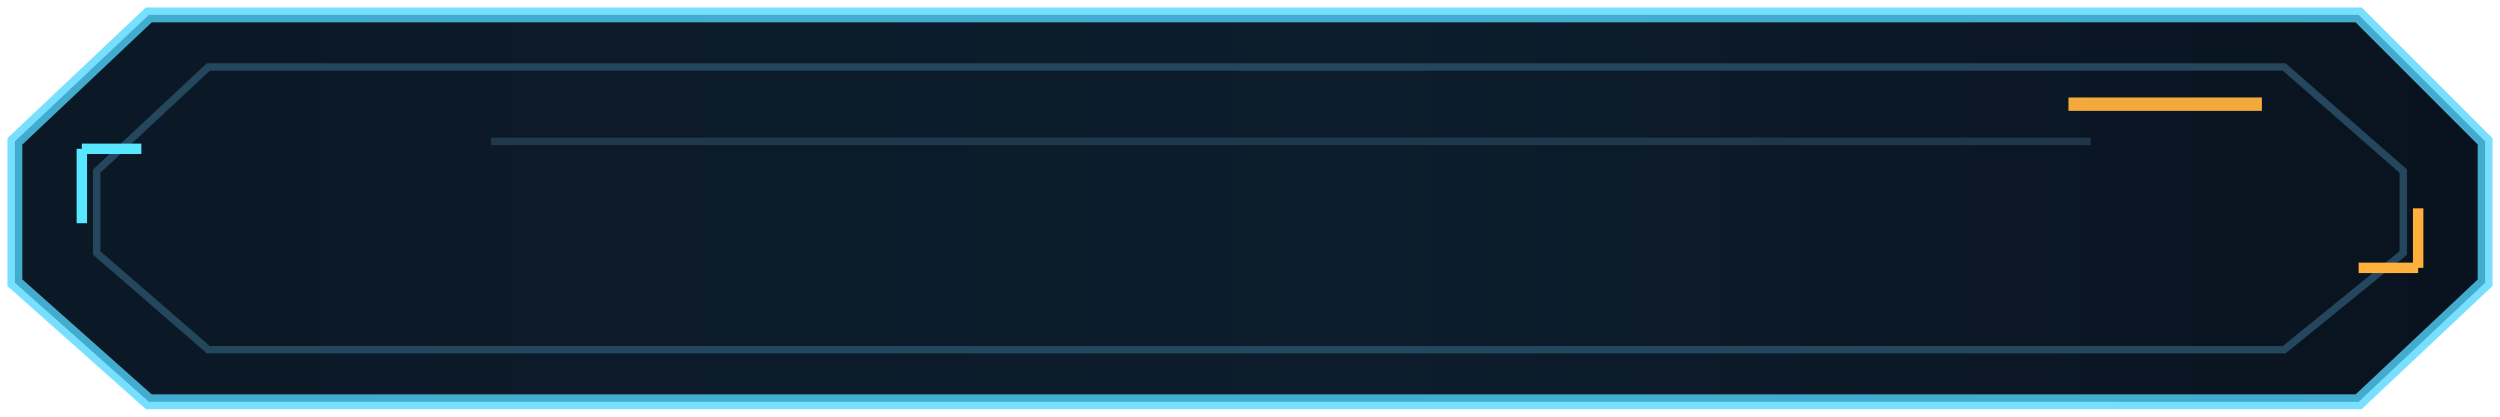
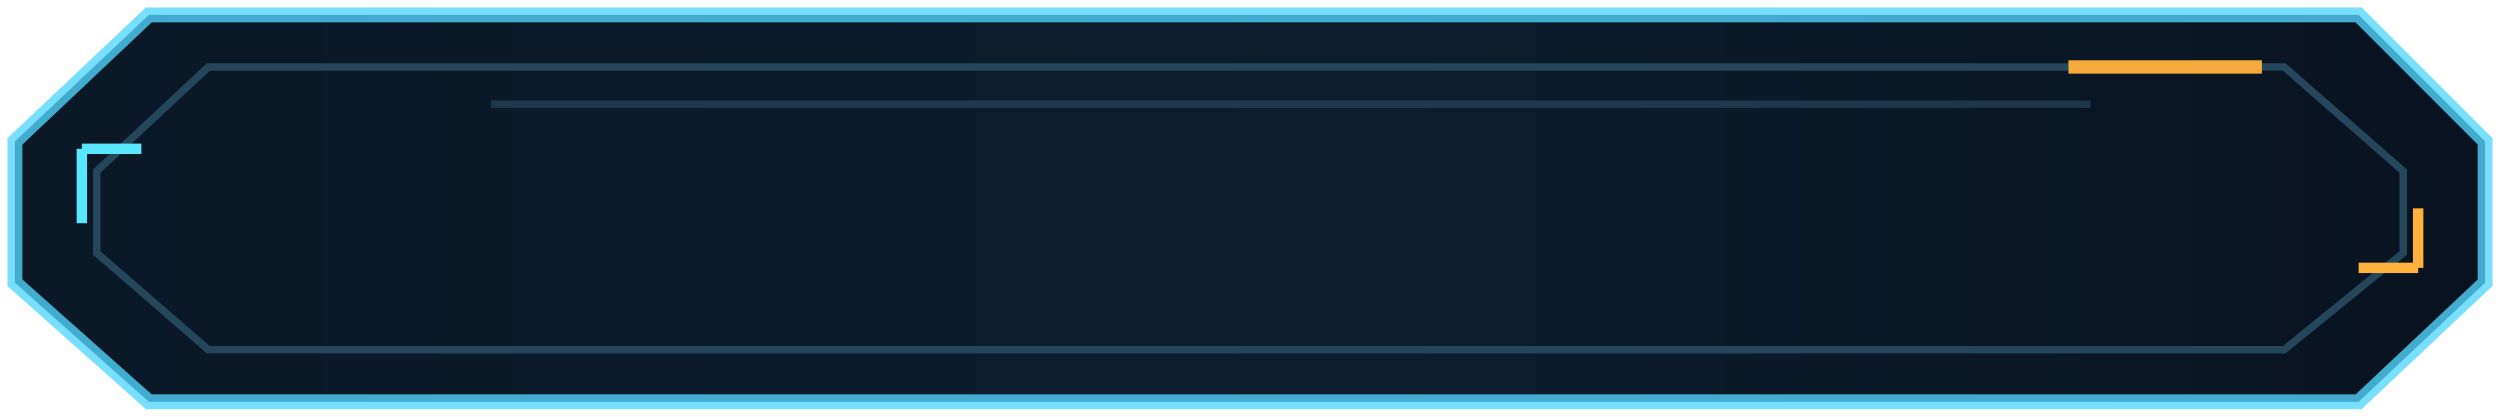
<svg xmlns="http://www.w3.org/2000/svg" width="336" height="56" viewBox="0 0 336 56" version="1.1">
  <defs>
    <linearGradient id="bg" x1="0%" y1="0%" x2="100%" y2="0%">
      <stop offset="0%" stop-color="#0b1826" />
      <stop offset="55%" stop-color="#0d1d2d" />
      <stop offset="100%" stop-color="#09131f" />
    </linearGradient>
    <linearGradient id="edge" x1="0%" y1="0%" x2="100%" y2="0%">
      <stop offset="0%" stop-color="#5bf1ff" stop-opacity="0.95" />
      <stop offset="70%" stop-color="#1f5b77" stop-opacity="0.7" />
      <stop offset="100%" stop-color="#214358" stop-opacity="0.9" />
    </linearGradient>
  </defs>
  <g id="nav_shell_idle">
    <path d="M20 2 H317 L334 19 V38 L317 54 H20 L2 38 V19 Z" fill="url(#bg)" stroke="#53d6ff" stroke-opacity="0.78" stroke-width="2" />
    <path d="M28 9 H307 L323 23 V34 L307 47 H28 L13 34 V23 Z" fill="none" stroke="#24475d" stroke-width="1" />
-     <path d="M66 14 H298" stroke="url(#edge)" stroke-width="1.8" />
-     <path d="M66 19 H281" stroke="#33566d" stroke-opacity="0.5" stroke-width="1" />
-     <path d="M278 14 H304" stroke="#ffb13c" stroke-width="1.8" stroke-opacity="0.95" />
+     <path d="M66 9 H298" stroke="url(#edge)" stroke-width="1.8" />
+     <path d="M66 14 H281" stroke="#33566d" stroke-opacity="0.5" stroke-width="1" />
+     <path d="M278 9 H304" stroke="#ffb13c" stroke-width="1.8" stroke-opacity="0.95" />
    <path d="M11 20 H19" stroke="#57e7ff" stroke-width="1.4" />
    <path d="M11 20 V30" stroke="#57e7ff" stroke-width="1.4" />
    <path d="M325 36 H317" stroke="#ffb13c" stroke-width="1.4" />
    <path d="M325 36 V28" stroke="#ffb13c" stroke-width="1.4" />
  </g>
</svg>
